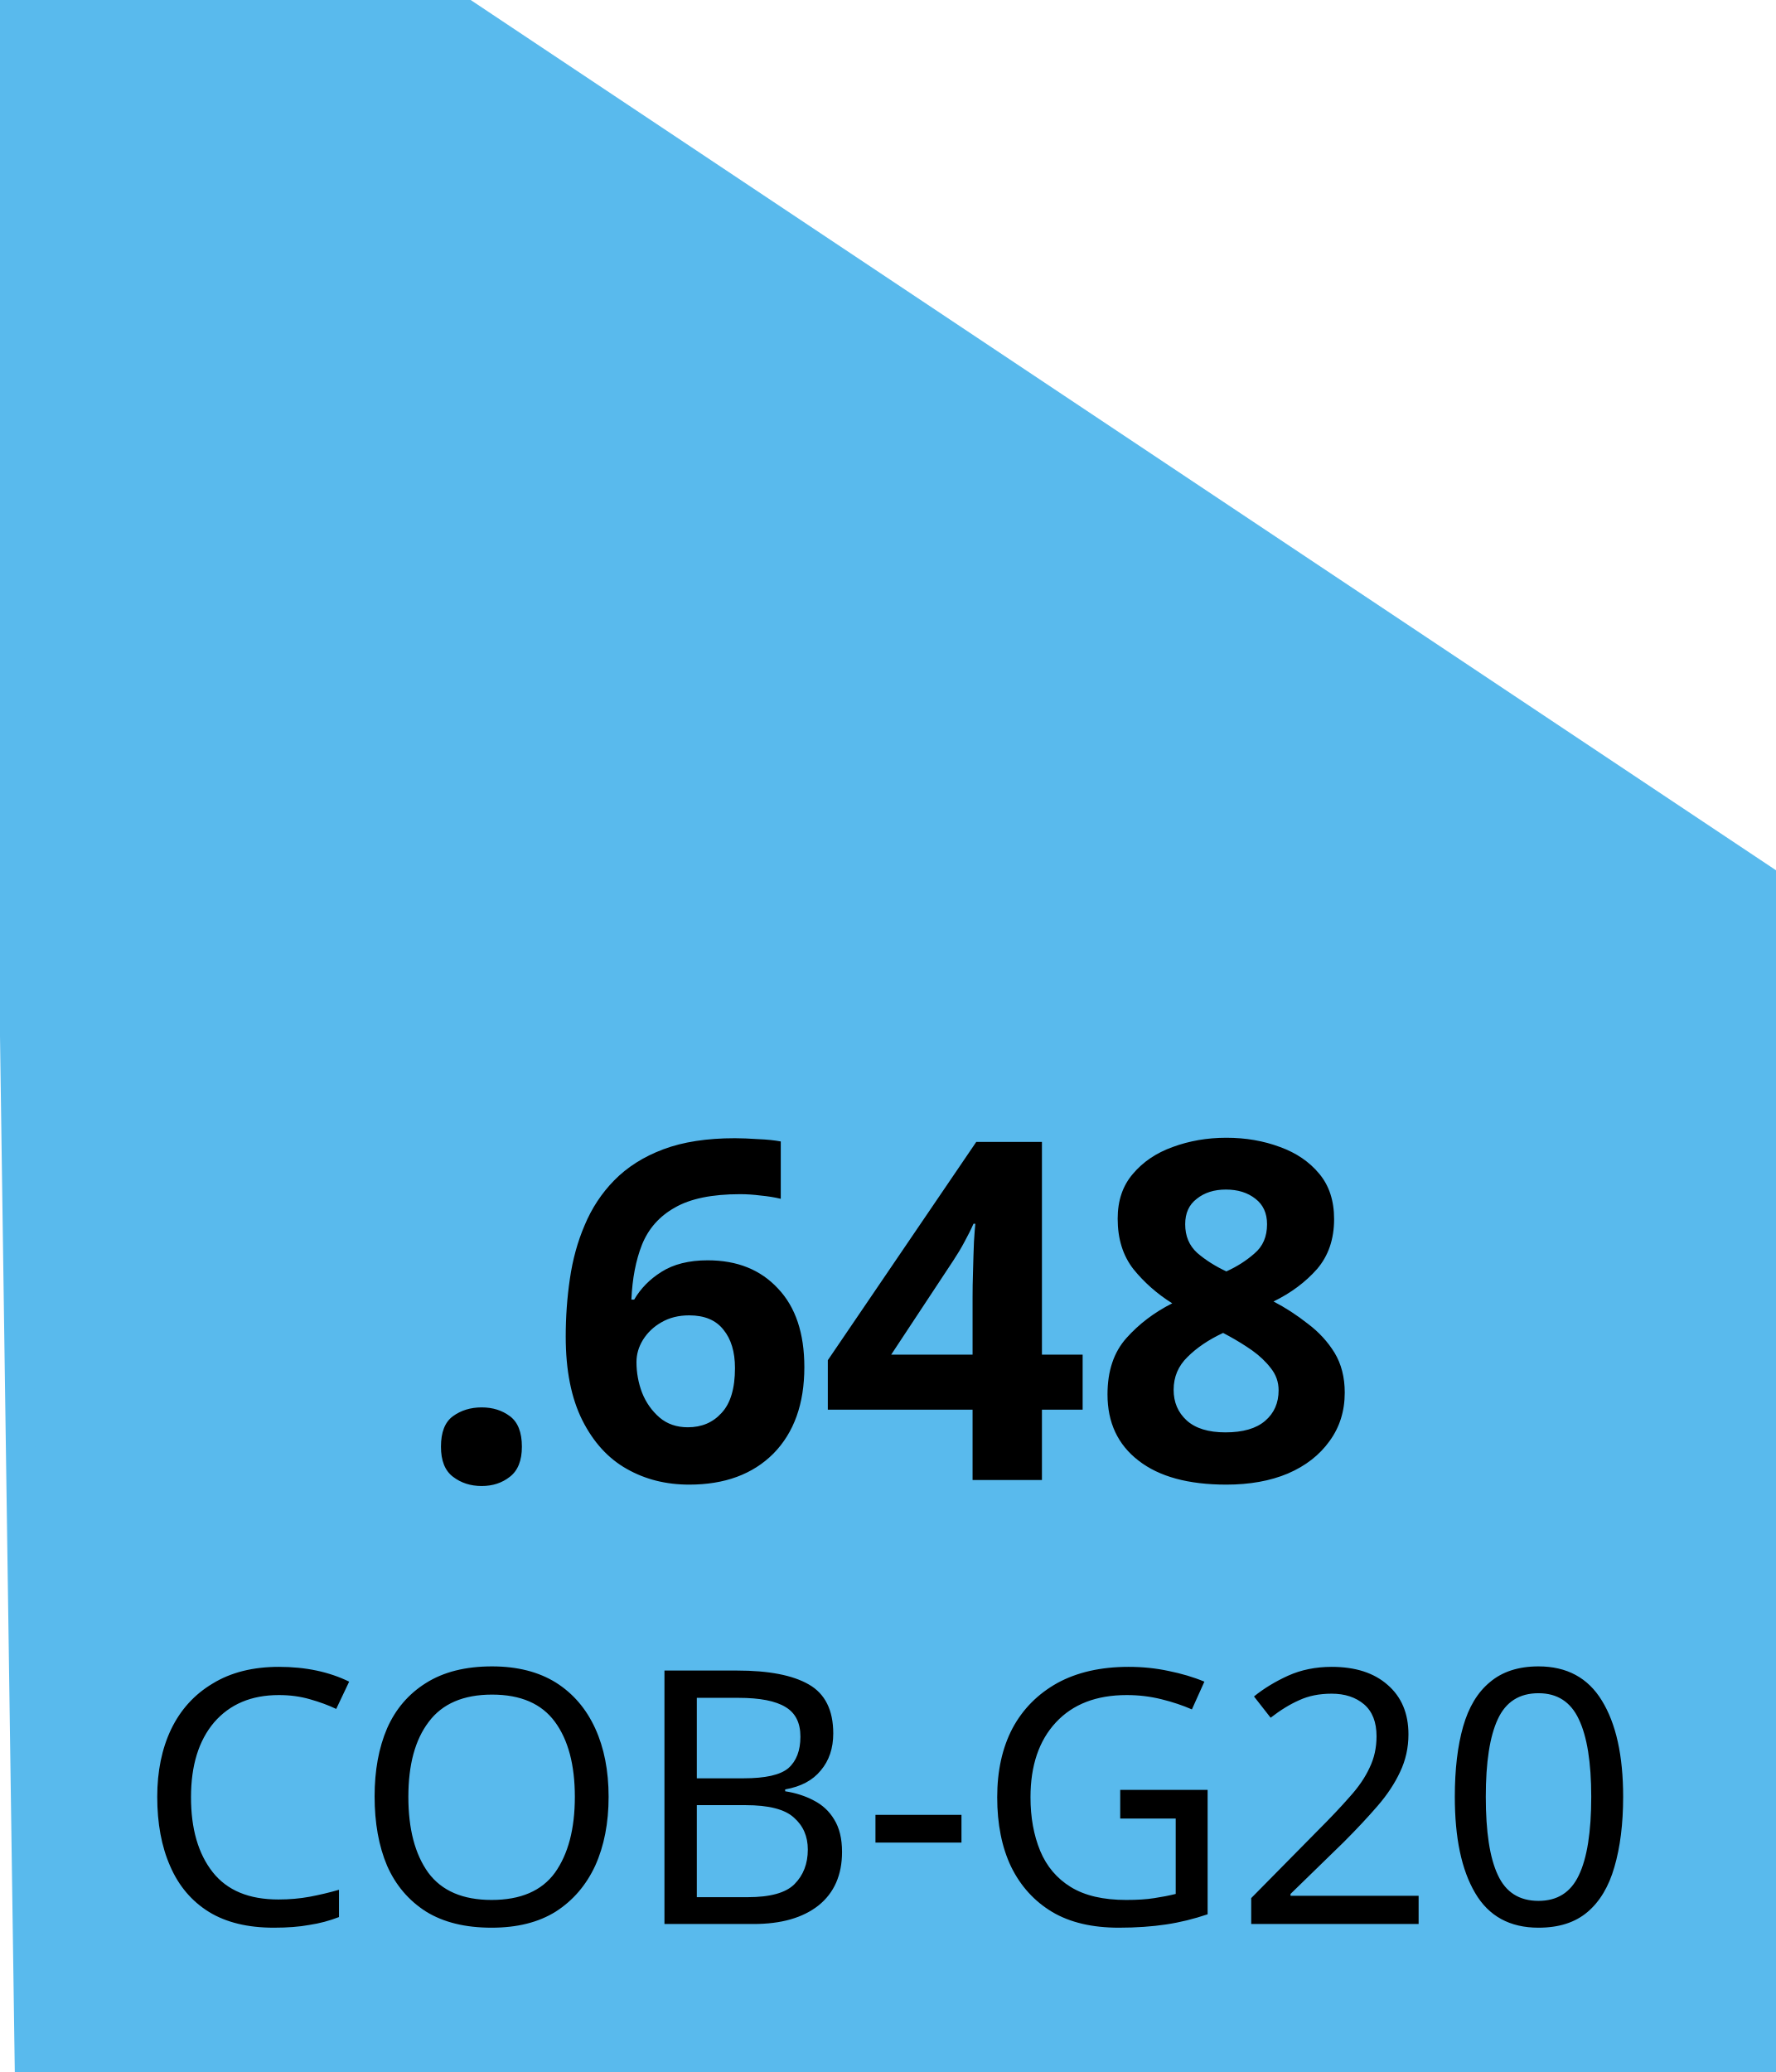
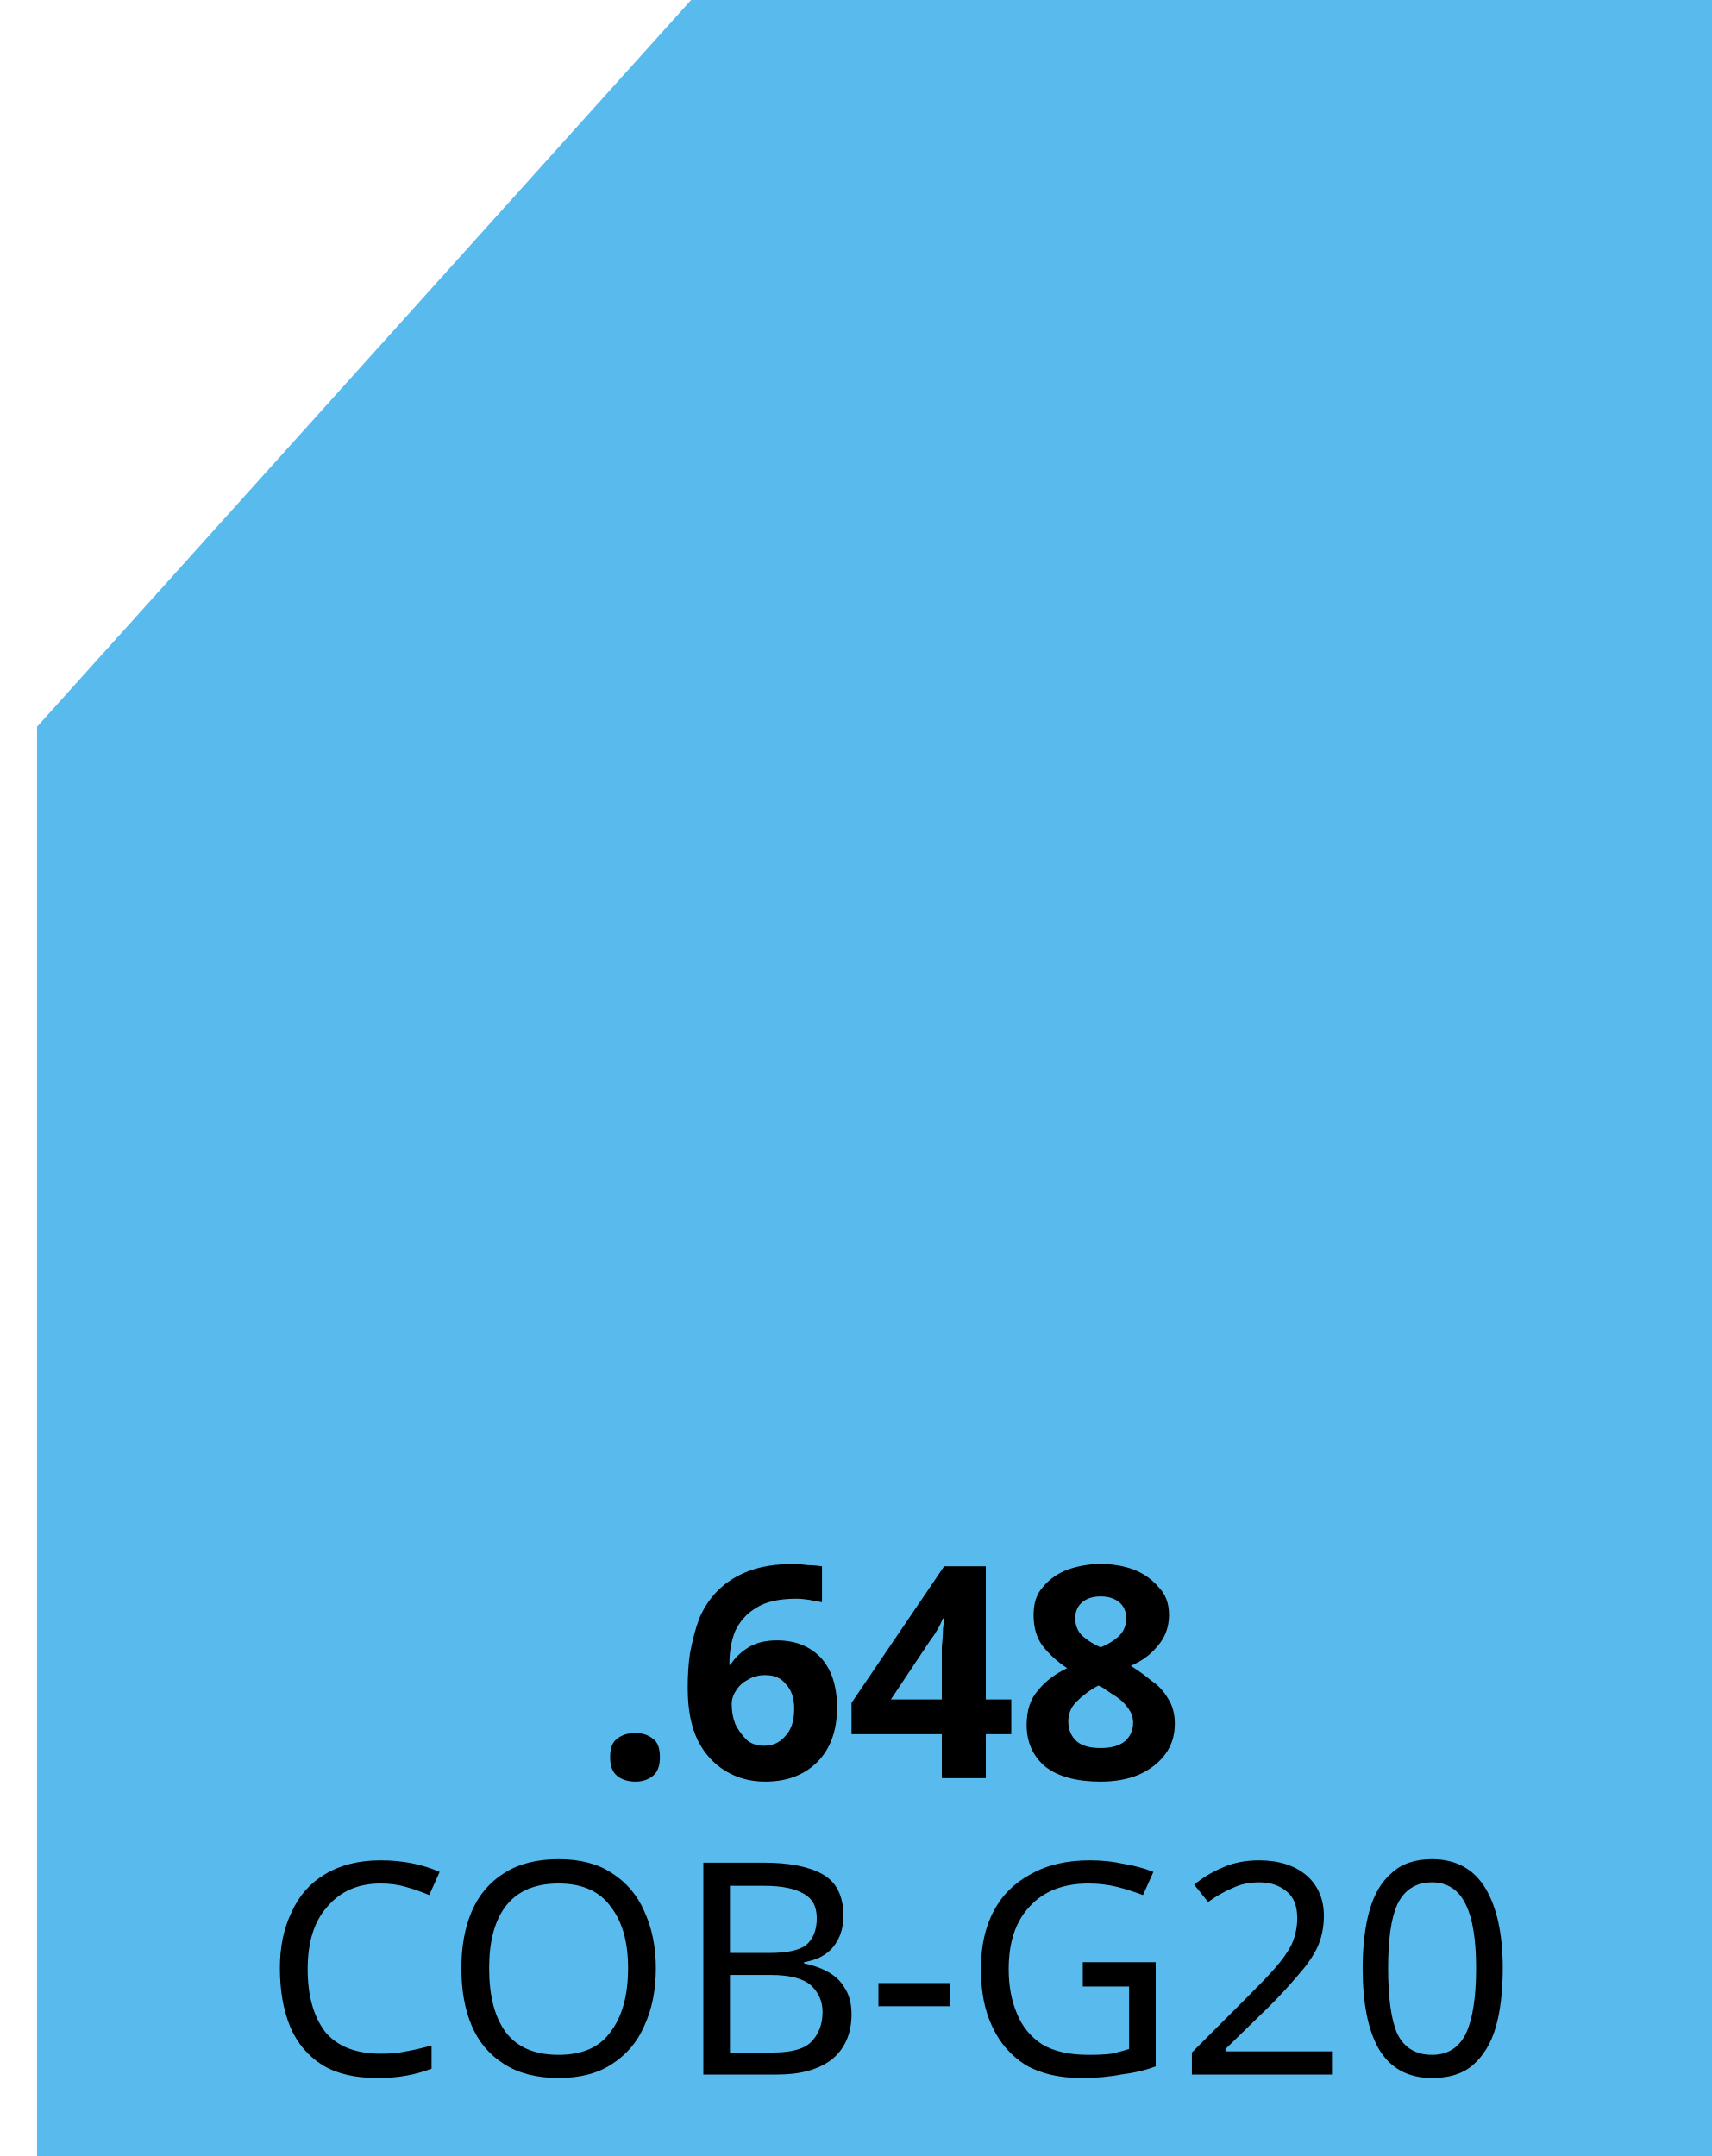
- <svg xmlns="http://www.w3.org/2000/svg" width="60" height="70" viewBox="0 0 60 70" fill="none">
-   <polygon points="1,70 60,70 60,30 15,0 15,0 0,0" fill="#59baed" stroke="#59baed" />
-   <text x="30" y="50" text-anchor="middle" font-family="Frutiger" font-size="16" font-weight="bold" fill="black">.648</text>
-   <text x="30" y="65" text-anchor="middle" font-family="Frutiger" font-size="12" fill="black">COB-G20</text>
+ <svg xmlns="http://www.w3.org/2000/svg" width="23.1" height="29.1" viewBox="0 0 23.1 29.1" fill="none">
+   <polygon points="1,29.1 29.1,29.1 23.1,29.1 29.1,0 10,0 1,10" fill="#59baed" stroke="#59baed" />
+   <text x="12" y="24" text-anchor="middle" font-family="Frutiger" font-size="4" font-weight="bold" fill="black">.648</text>
+   <text x="12" y="28" text-anchor="middle" font-family="Frutiger" font-size="4" fill="black">COB-G20</text>
</svg>
